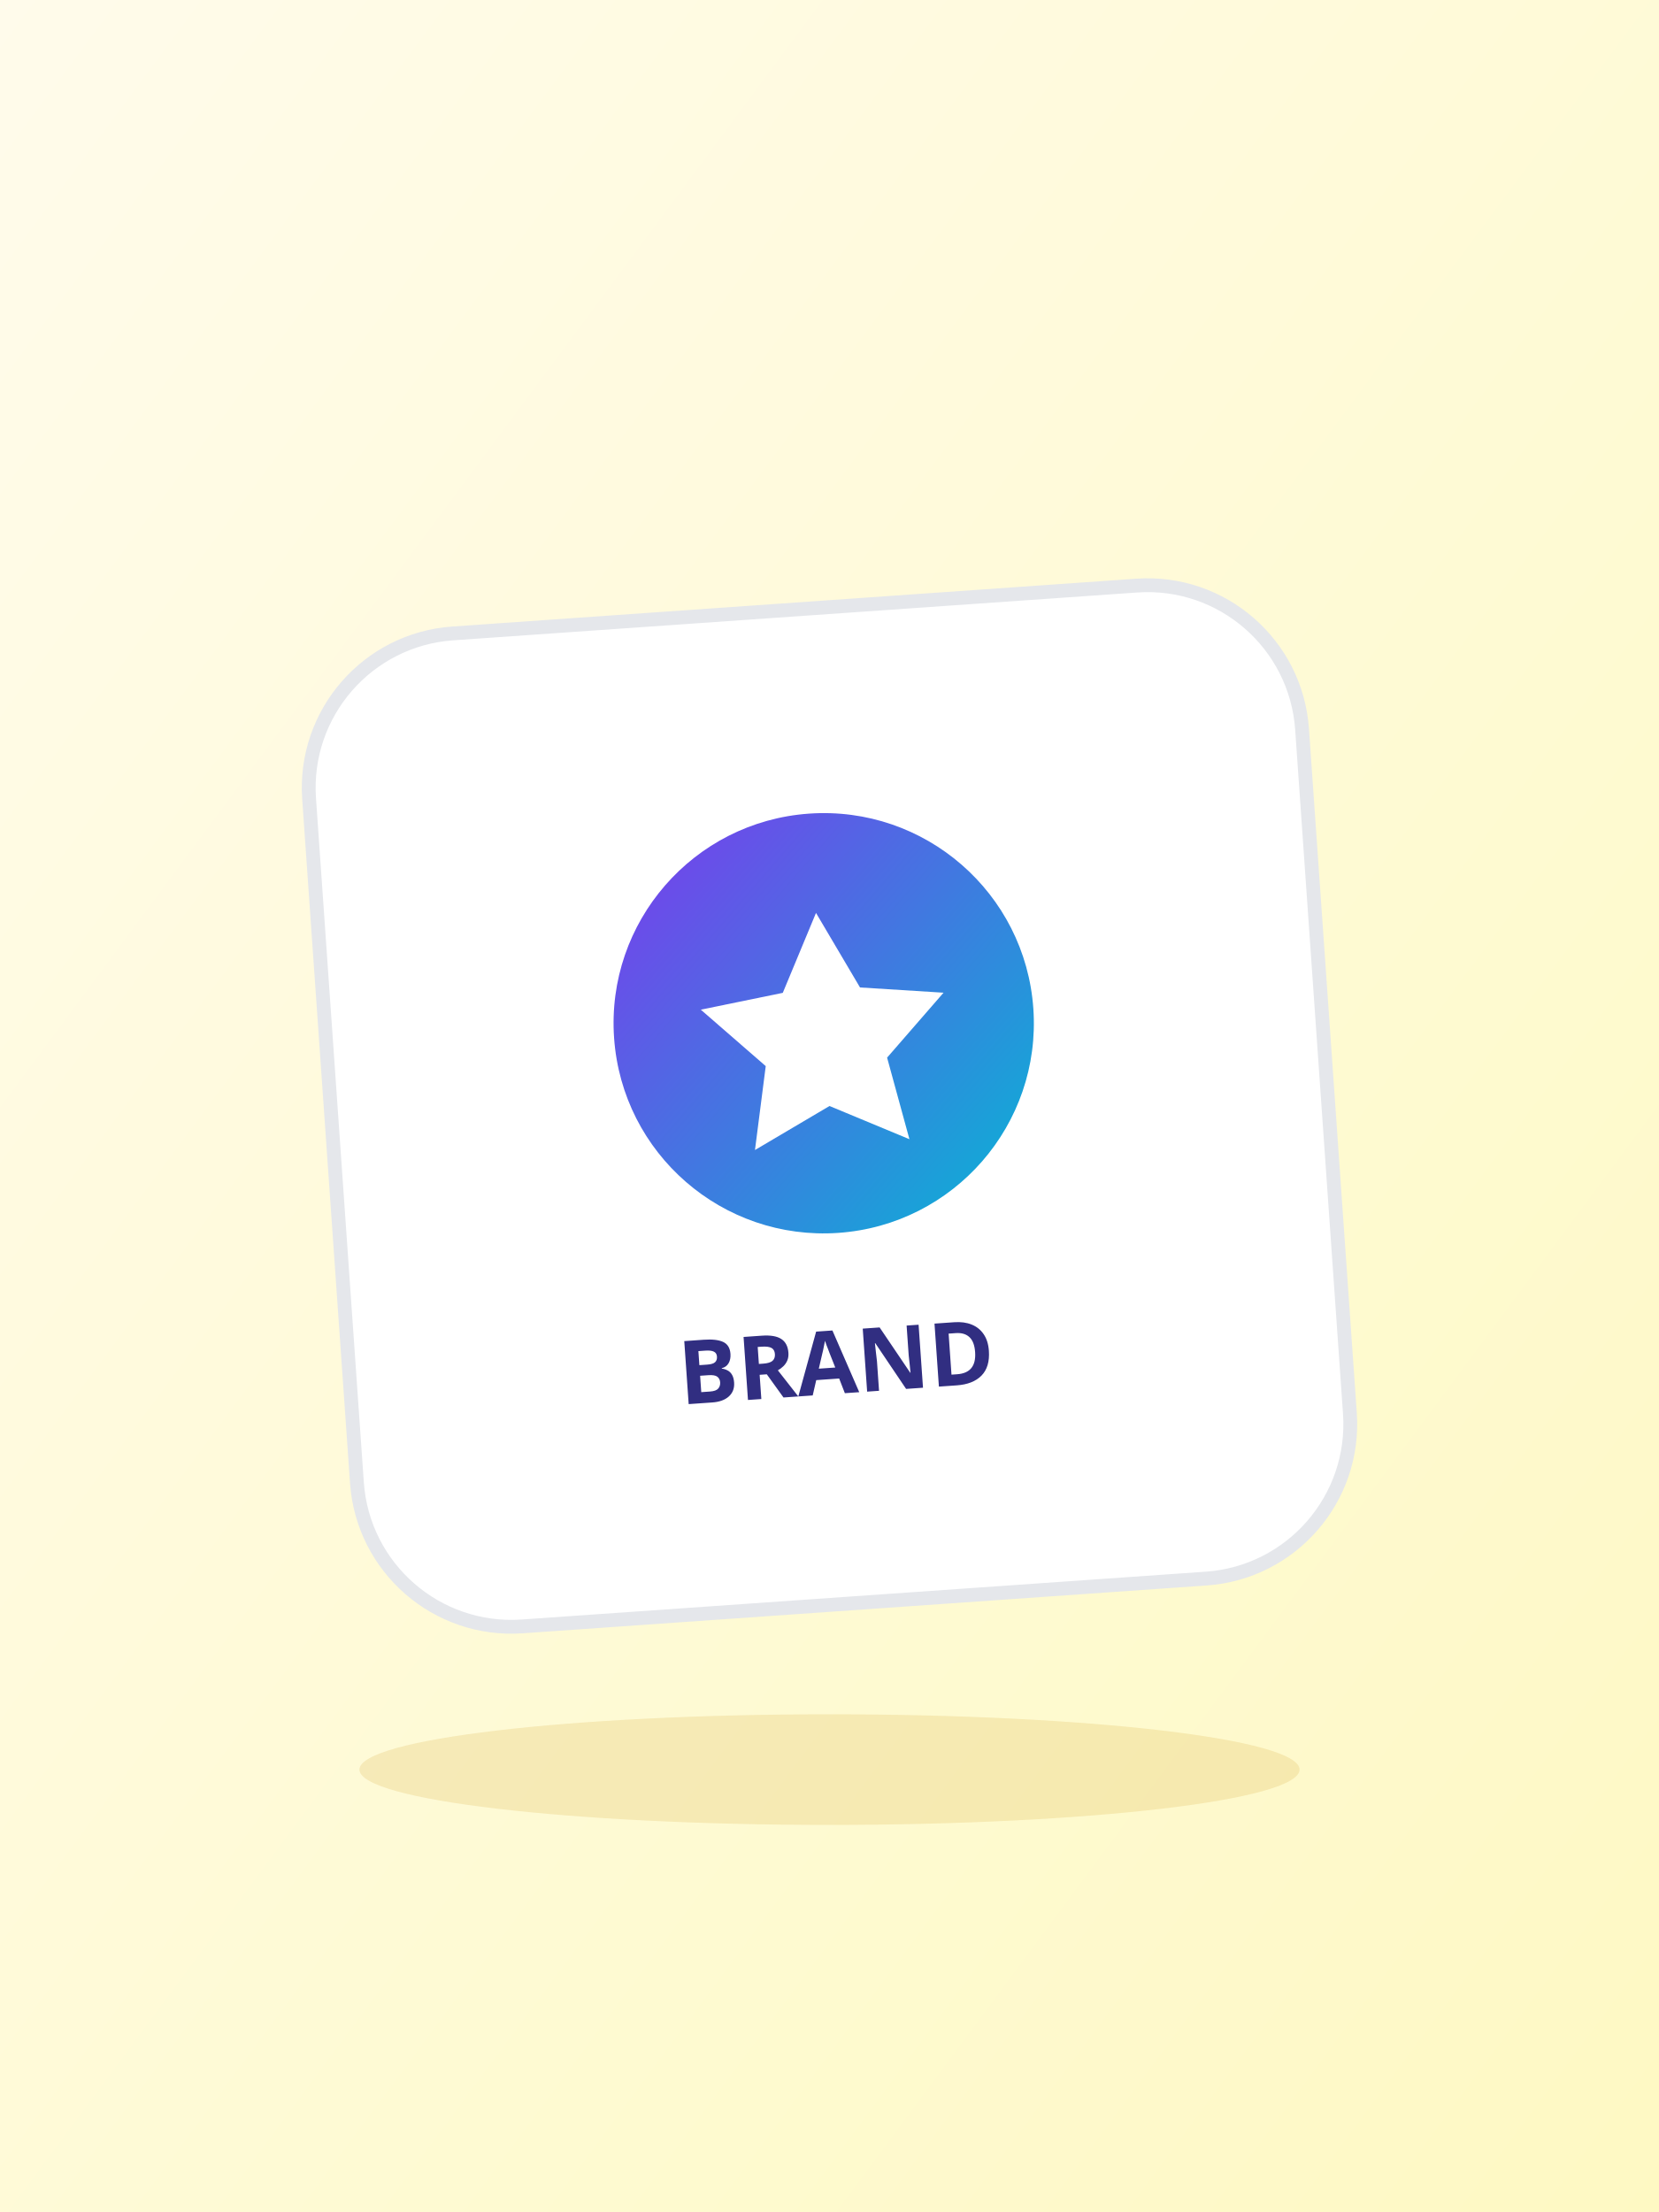
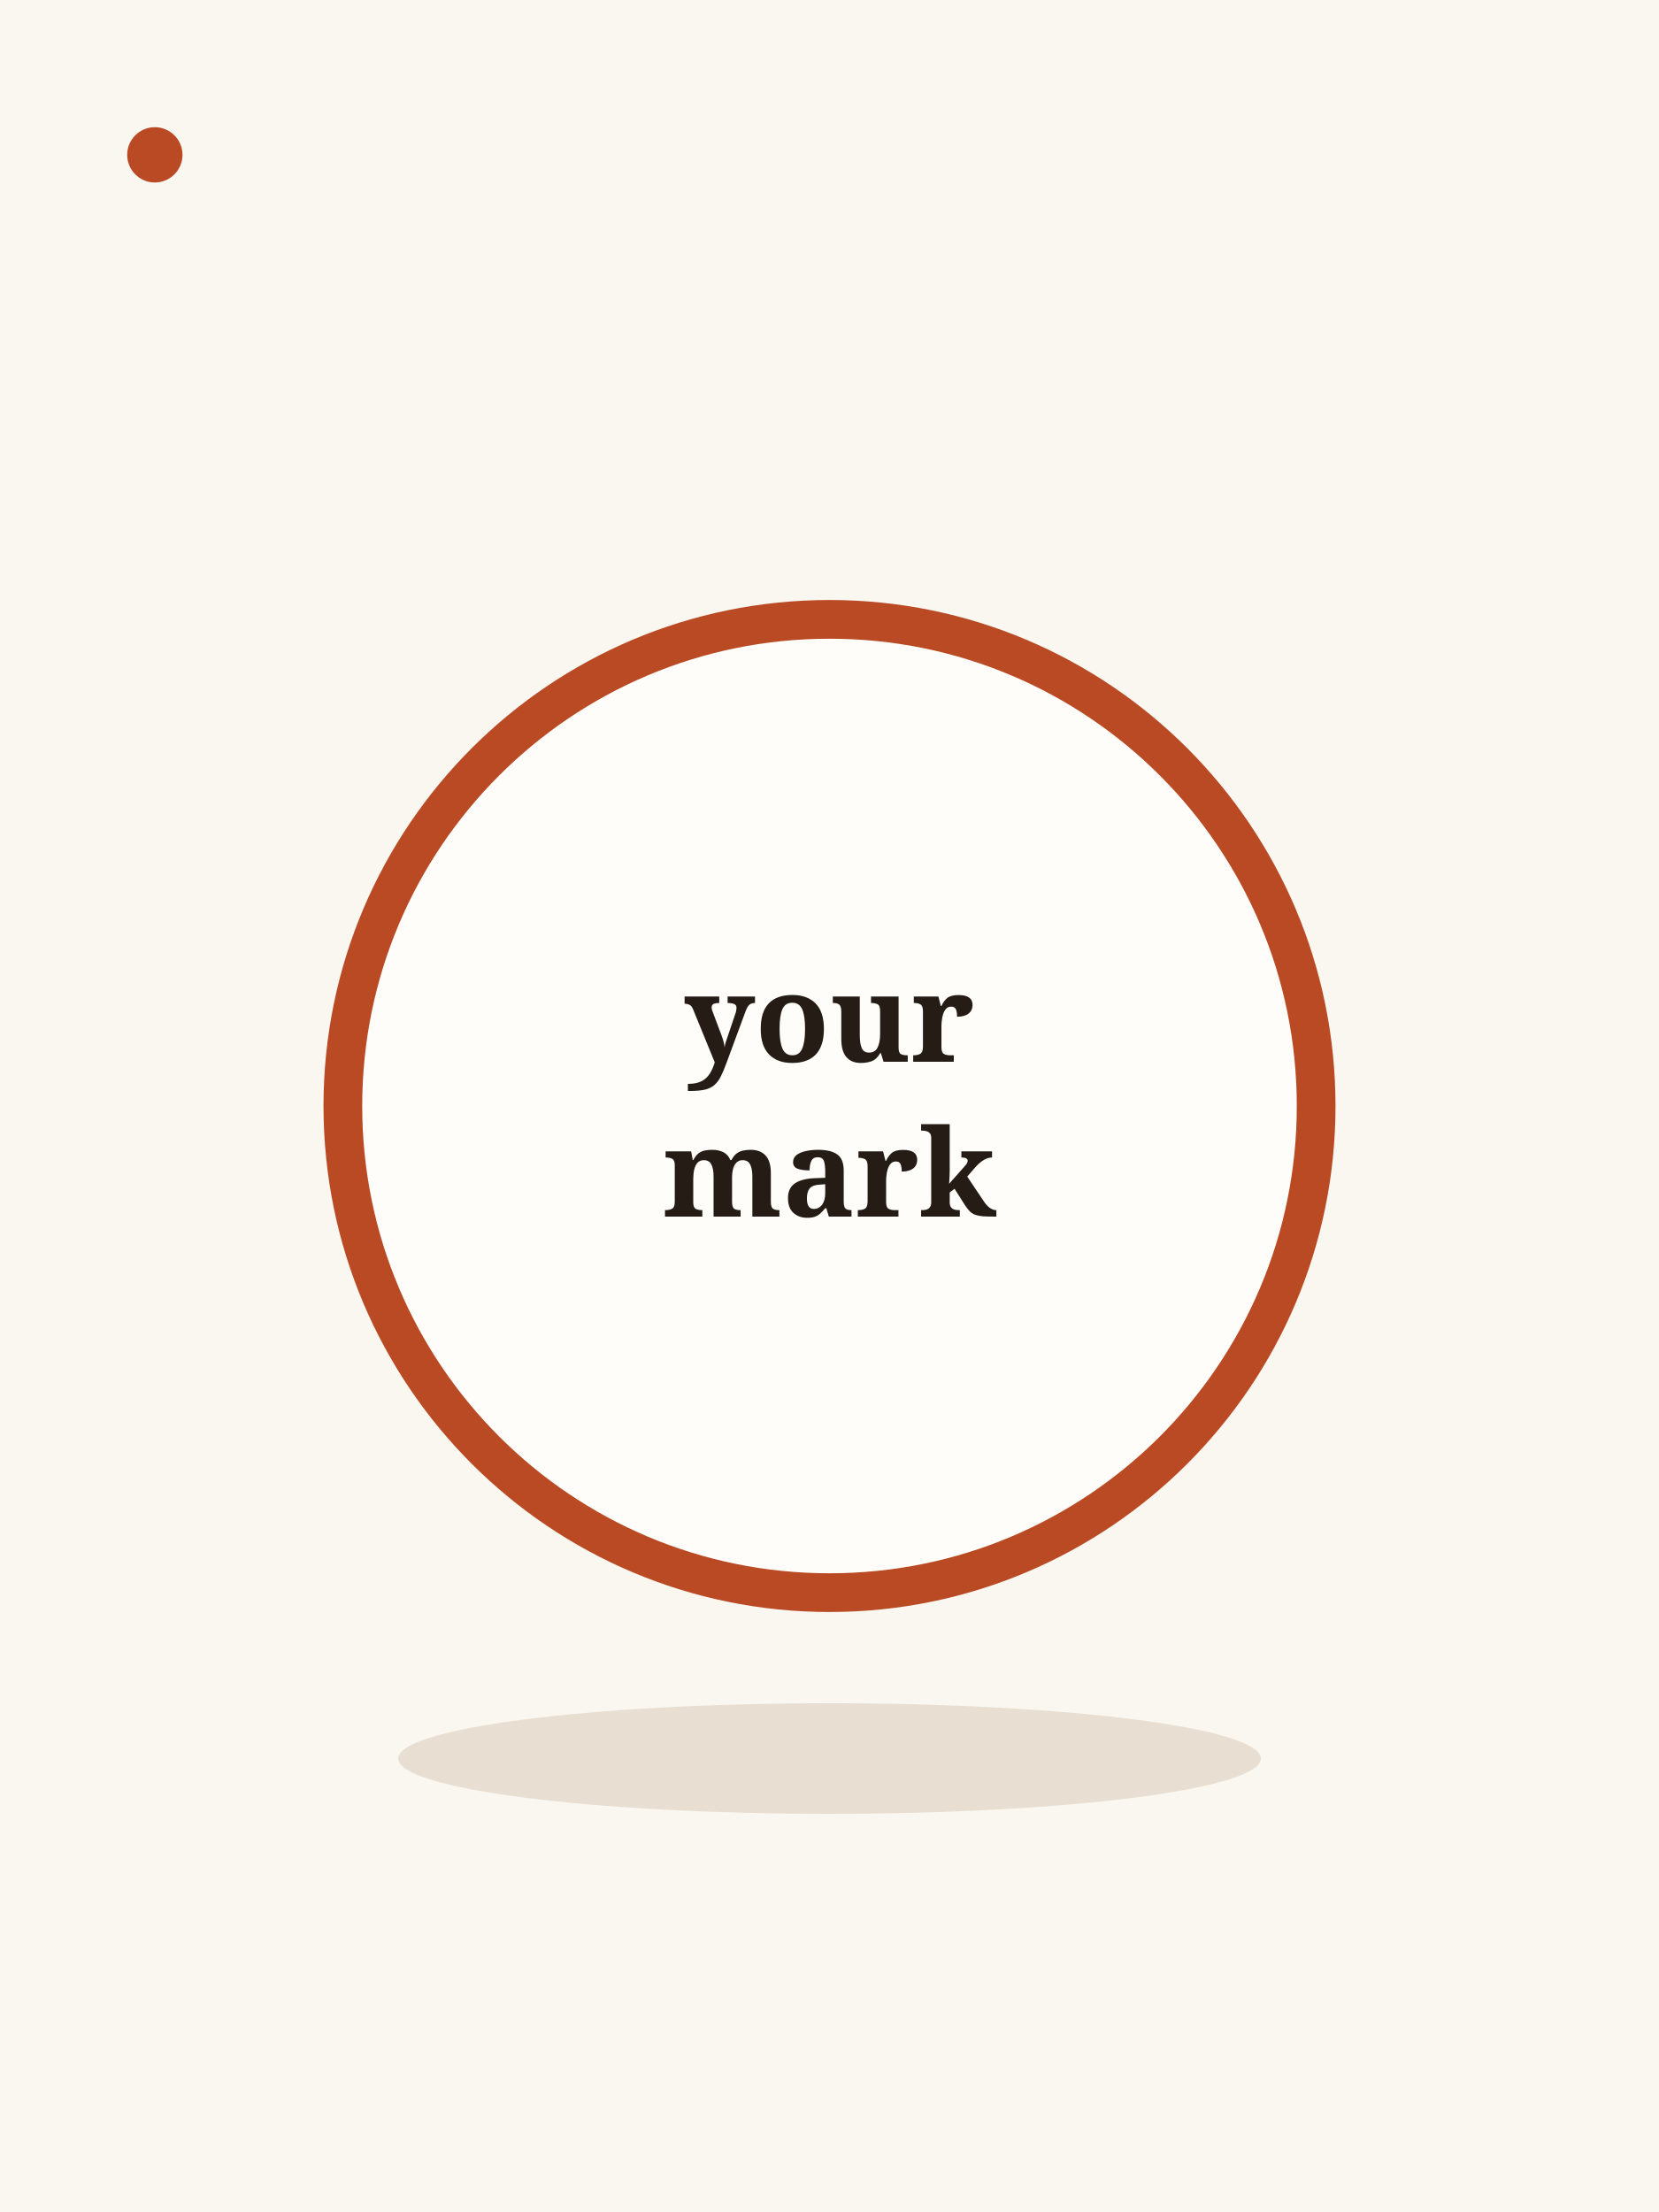
<svg xmlns="http://www.w3.org/2000/svg" viewBox="0 0 300 400" fill="none">
-   <defs>
-     <linearGradient id="bg" x1="0" y1="0" x2="1" y2="1">
-       <stop offset="0" stop-color="#FFFBEB" />
-       <stop offset="1" stop-color="#FEF9C3" />
-     </linearGradient>
-     <linearGradient id="lg" x1="0" y1="0" x2="1" y2="1">
-       <stop offset="0" stop-color="#7C3AED" />
-       <stop offset="1" stop-color="#06B6D4" />
-     </linearGradient>
-   </defs>
-   <rect width="300" height="400" fill="url(#bg)" />
-   <rect x="60" y="110" width="180" height="180" rx="28" fill="#fff" stroke="#E5E7EB" stroke-width="2.5" transform="rotate(-4 150 200)" />
-   <circle cx="150" cy="185" r="38" fill="url(#lg)" transform="rotate(-4 150 200)" />
-   <path d="M150 165 l7 14 15 2 -11 11 3 15 -14 -7 -14 7 3 -15 -11 -11 15 -2 z" fill="#fff" transform="rotate(-4 150 200)" />
-   <text x="148" y="252" text-anchor="middle" font-family="system-ui" font-size="16" font-weight="800" fill="#312E81" transform="rotate(-4 150 200)">BRAND</text>
-   <ellipse cx="150" cy="320" rx="85" ry="10" fill="#CA8A04" opacity="0.15" />
+   <rect width="300" height="400" fill="#faf6f0" />
+   <circle cx="28" cy="28" r="5" fill="#b94a24" />
+   <ellipse cx="150" cy="318" rx="78" ry="10" fill="#d2c3ad" opacity="0.45" />
+   <circle cx="150" cy="200" r="88" fill="#fffdf9" stroke="#b94a24" stroke-width="7" />
+   <text x="150" y="192" text-anchor="middle" font-family="Georgia, serif" font-size="22" font-weight="700" fill="#251c15">your</text>
+   <text x="150" y="220" text-anchor="middle" font-family="Georgia, serif" font-size="22" font-weight="700" fill="#251c15">mark</text>
</svg>
